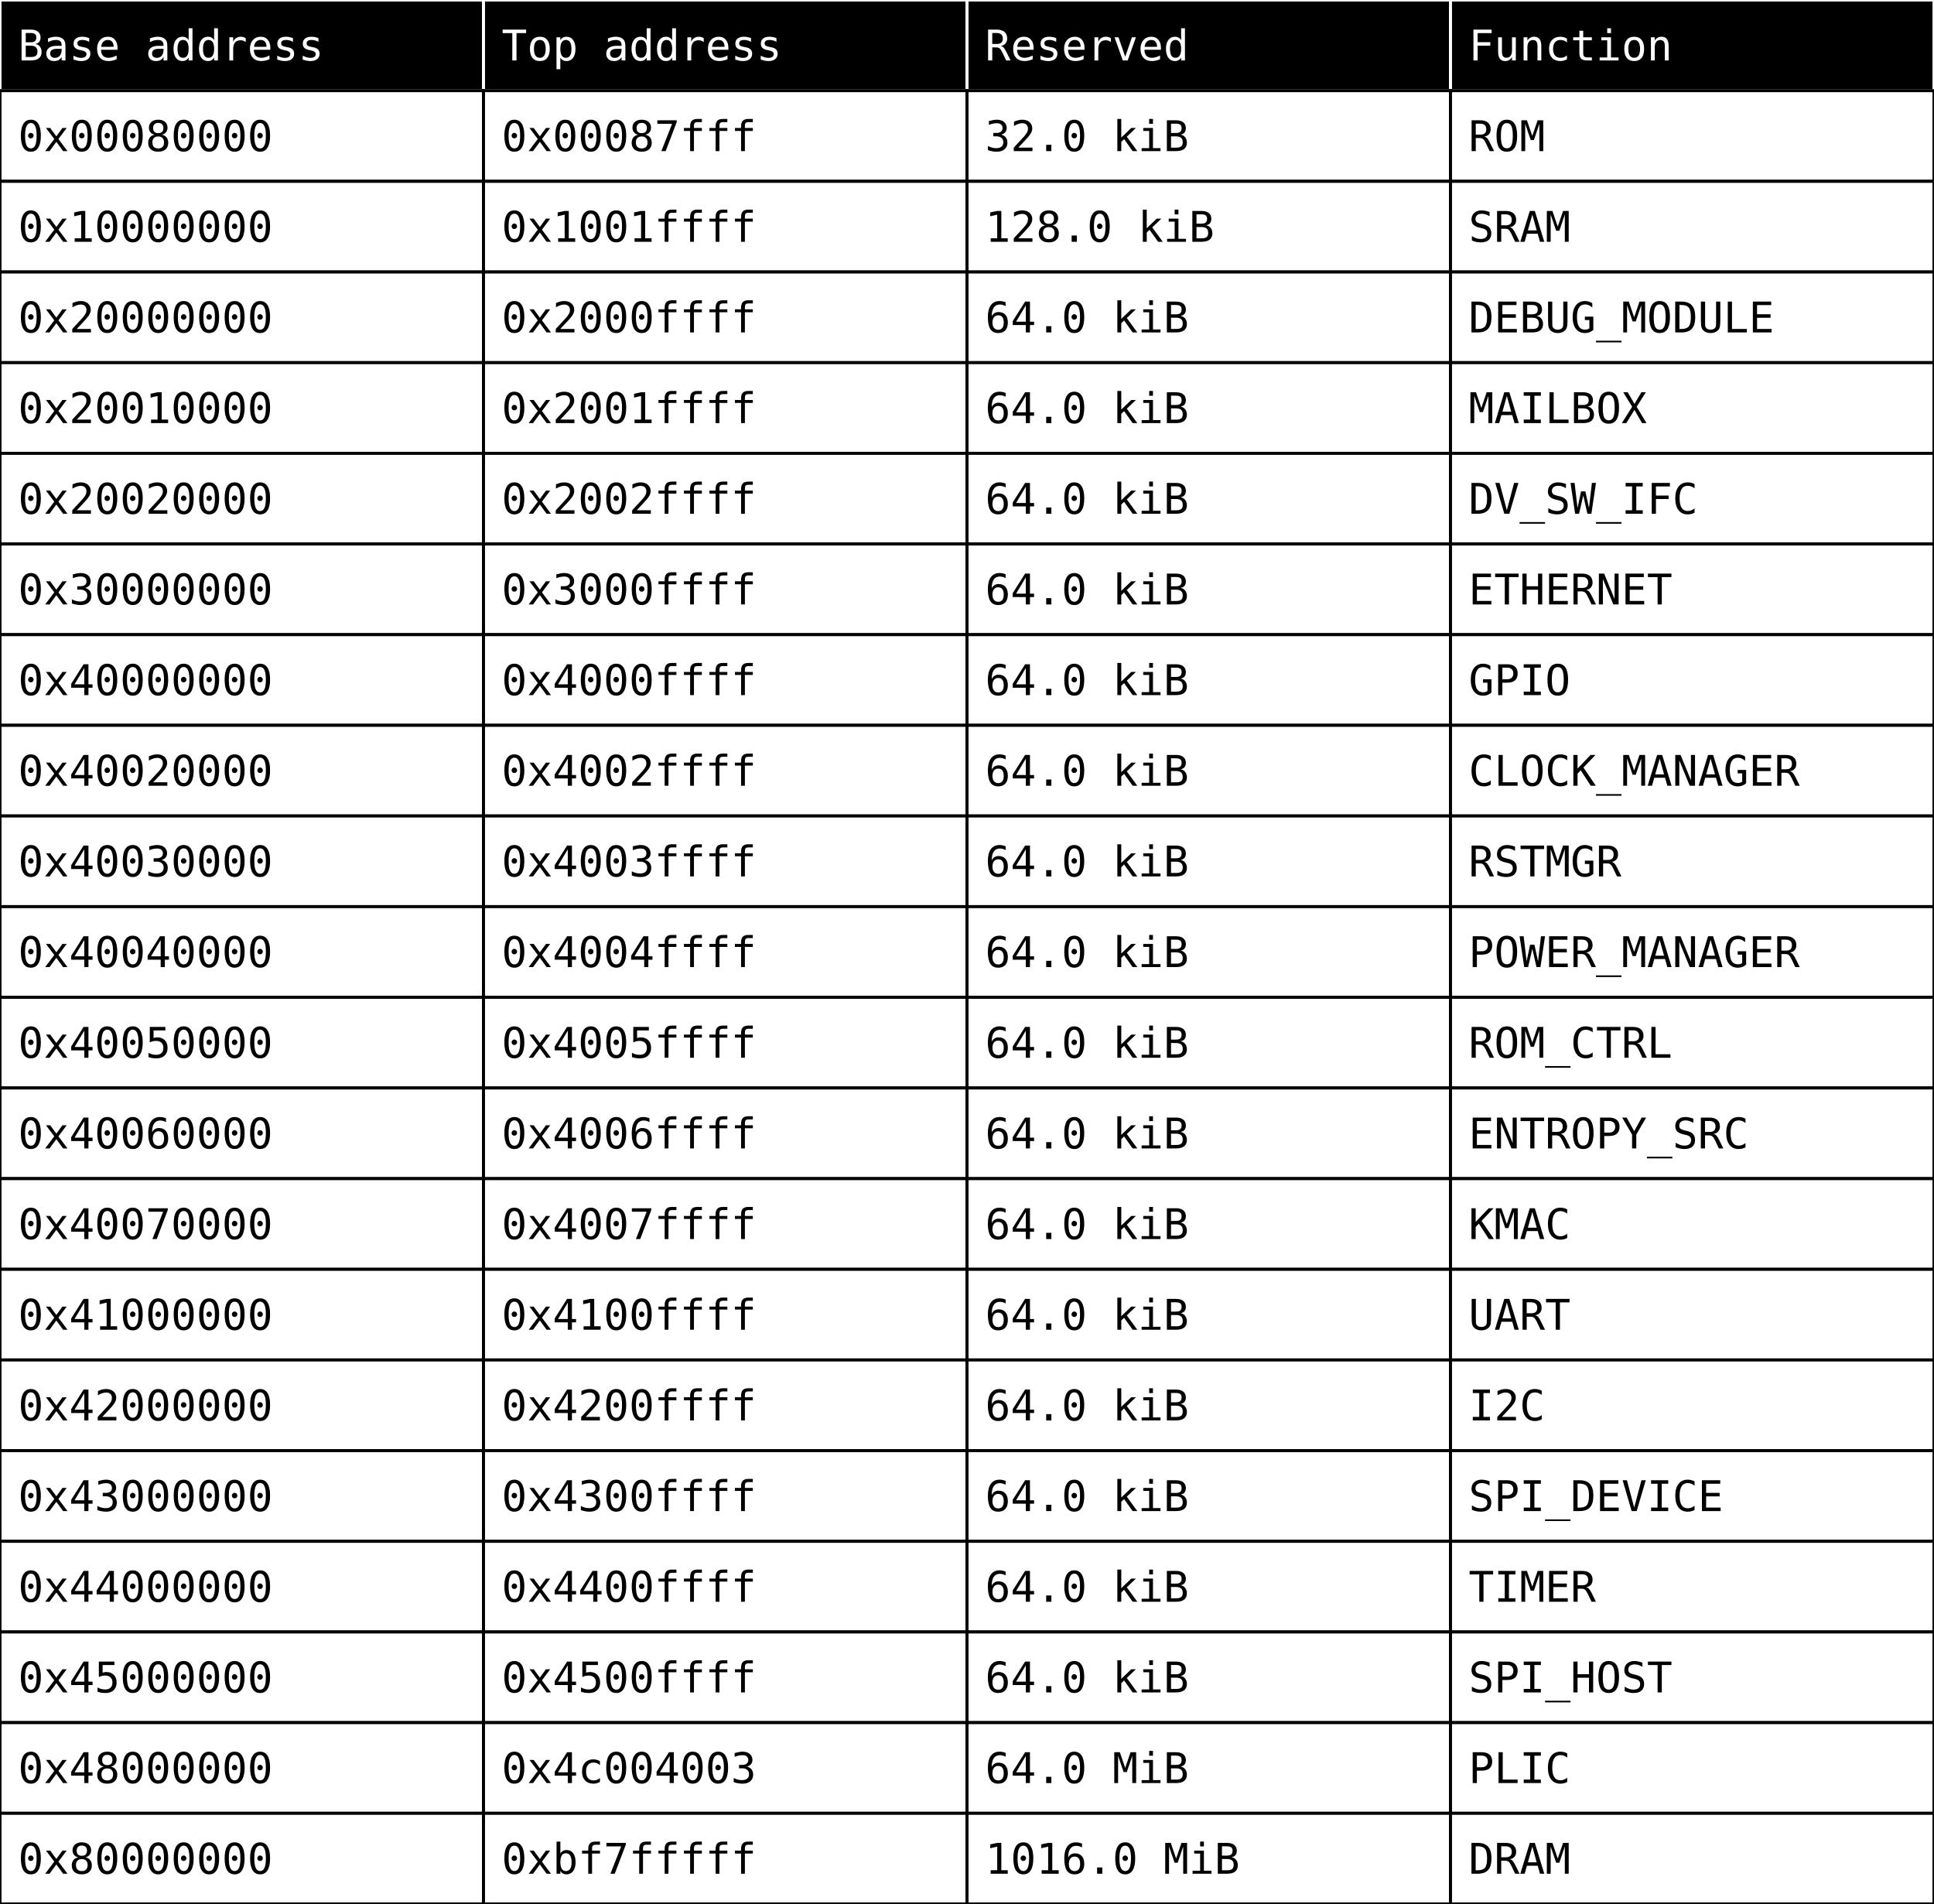
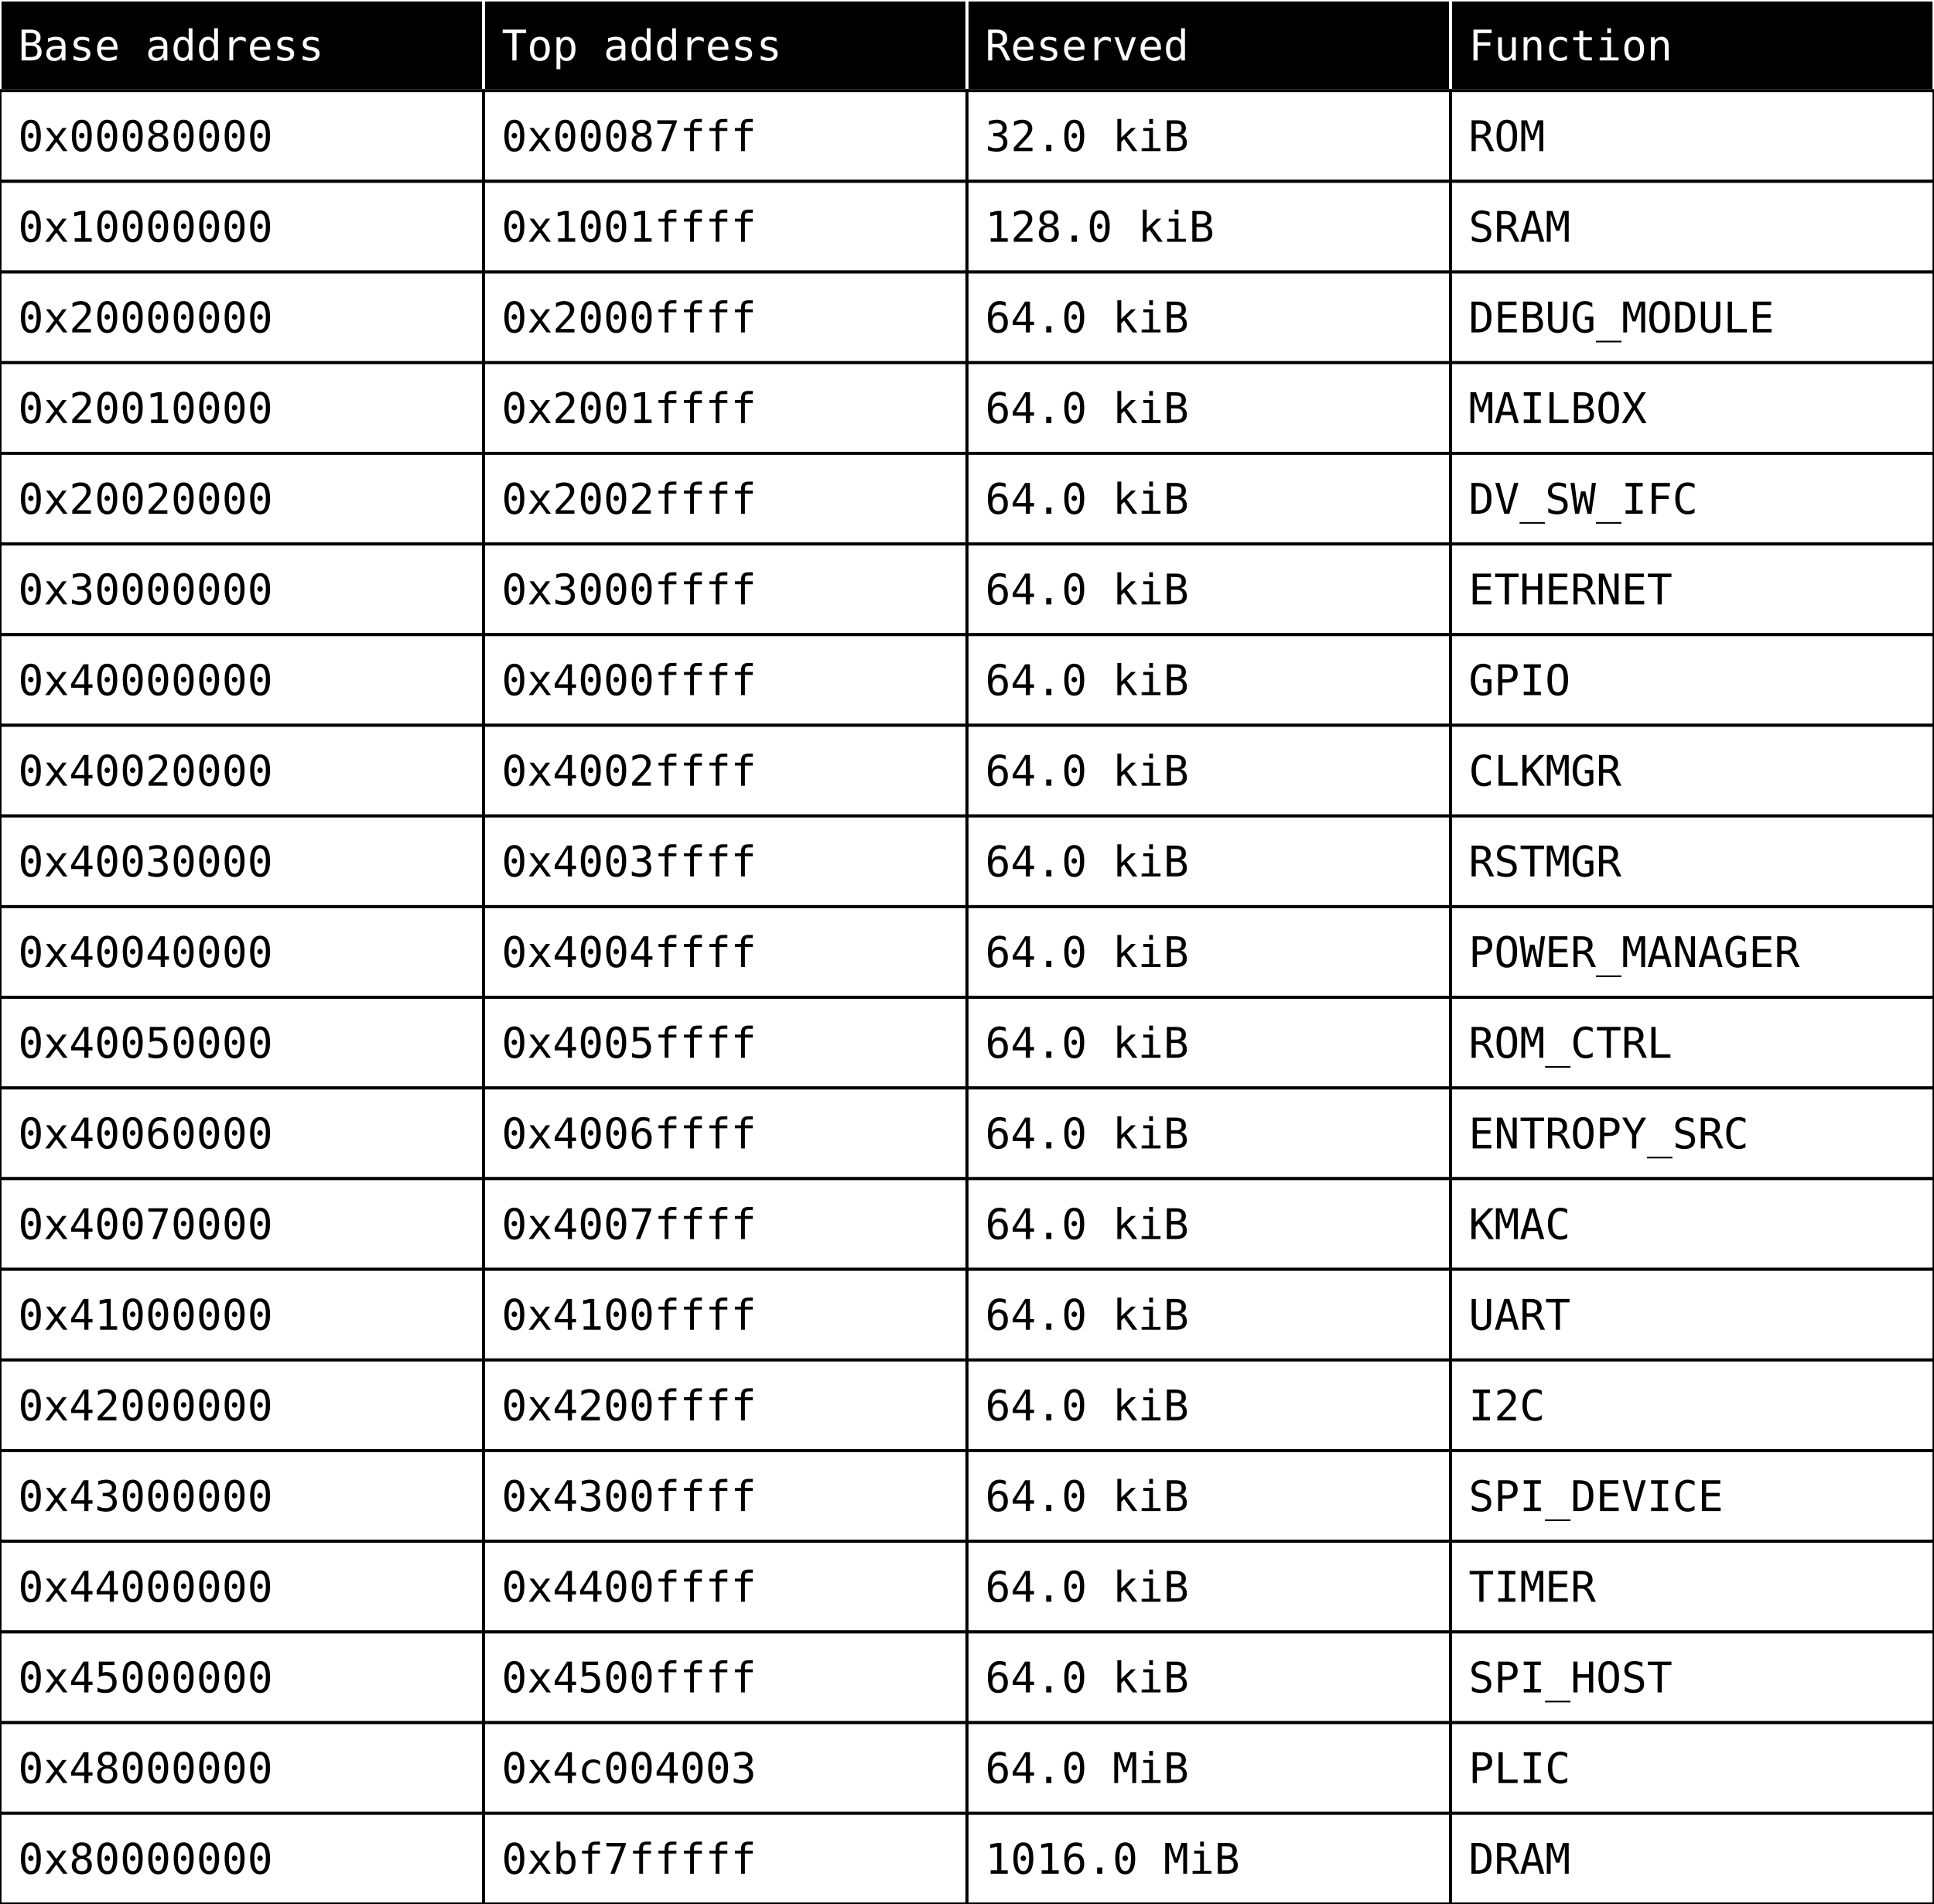
<svg xmlns="http://www.w3.org/2000/svg" baseProfile="full" height="630" version="1.1" width="640">
  <defs />
  <rect fill="black" height="30" stroke="white" width="160" x="0" y="0" />
  <text fill="white" font-family="monospace" font-size="14" x="6" y="20">Base address</text>
  <rect fill="black" height="30" stroke="white" width="160" x="160" y="0" />
  <text fill="white" font-family="monospace" font-size="14" x="166" y="20">Top address</text>
  <rect fill="black" height="30" stroke="white" width="160" x="320" y="0" />
  <text fill="white" font-family="monospace" font-size="14" x="326" y="20">Reserved</text>
  <rect fill="black" height="30" stroke="white" width="160" x="480" y="0" />
  <text fill="white" font-family="monospace" font-size="14" x="486" y="20">Function</text>
  <rect fill="white" height="30" stroke="black" width="160" x="0" y="30" />
  <text font-family="monospace" font-size="14" x="6" y="50">0x00080000</text>
  <rect fill="white" height="30" stroke="black" width="160" x="160" y="30" />
  <text font-family="monospace" font-size="14" x="166" y="50">0x00087fff</text>
  <rect fill="white" height="30" stroke="black" width="160" x="320" y="30" />
  <text font-family="monospace" font-size="14" x="326" y="50">32.0 kiB</text>
  <rect fill="white" height="30" stroke="black" width="160" x="480" y="30" />
  <text font-family="monospace" font-size="14" x="486" y="50">ROM</text>
  <rect fill="white" height="30" stroke="black" width="160" x="0" y="60" />
  <text font-family="monospace" font-size="14" x="6" y="80">0x10000000</text>
  <rect fill="white" height="30" stroke="black" width="160" x="160" y="60" />
  <text font-family="monospace" font-size="14" x="166" y="80">0x1001ffff</text>
  <rect fill="white" height="30" stroke="black" width="160" x="320" y="60" />
  <text font-family="monospace" font-size="14" x="326" y="80">128.0 kiB</text>
  <rect fill="white" height="30" stroke="black" width="160" x="480" y="60" />
  <text font-family="monospace" font-size="14" x="486" y="80">SRAM</text>
  <rect fill="white" height="30" stroke="black" width="160" x="0" y="90" />
  <text font-family="monospace" font-size="14" x="6" y="110">0x20000000</text>
  <rect fill="white" height="30" stroke="black" width="160" x="160" y="90" />
  <text font-family="monospace" font-size="14" x="166" y="110">0x2000ffff</text>
  <rect fill="white" height="30" stroke="black" width="160" x="320" y="90" />
  <text font-family="monospace" font-size="14" x="326" y="110">64.0 kiB</text>
  <rect fill="white" height="30" stroke="black" width="160" x="480" y="90" />
  <text font-family="monospace" font-size="14" x="486" y="110">DEBUG_MODULE</text>
  <rect fill="white" height="30" stroke="black" width="160" x="0" y="120" />
  <text font-family="monospace" font-size="14" x="6" y="140">0x20010000</text>
  <rect fill="white" height="30" stroke="black" width="160" x="160" y="120" />
  <text font-family="monospace" font-size="14" x="166" y="140">0x2001ffff</text>
  <rect fill="white" height="30" stroke="black" width="160" x="320" y="120" />
  <text font-family="monospace" font-size="14" x="326" y="140">64.0 kiB</text>
  <rect fill="white" height="30" stroke="black" width="160" x="480" y="120" />
  <text font-family="monospace" font-size="14" x="486" y="140">MAILBOX</text>
  <rect fill="white" height="30" stroke="black" width="160" x="0" y="150" />
  <text font-family="monospace" font-size="14" x="6" y="170">0x20020000</text>
  <rect fill="white" height="30" stroke="black" width="160" x="160" y="150" />
  <text font-family="monospace" font-size="14" x="166" y="170">0x2002ffff</text>
  <rect fill="white" height="30" stroke="black" width="160" x="320" y="150" />
  <text font-family="monospace" font-size="14" x="326" y="170">64.0 kiB</text>
  <rect fill="white" height="30" stroke="black" width="160" x="480" y="150" />
  <text font-family="monospace" font-size="14" x="486" y="170">DV_SW_IFC</text>
  <rect fill="white" height="30" stroke="black" width="160" x="0" y="180" />
  <text font-family="monospace" font-size="14" x="6" y="200">0x30000000</text>
  <rect fill="white" height="30" stroke="black" width="160" x="160" y="180" />
  <text font-family="monospace" font-size="14" x="166" y="200">0x3000ffff</text>
  <rect fill="white" height="30" stroke="black" width="160" x="320" y="180" />
  <text font-family="monospace" font-size="14" x="326" y="200">64.0 kiB</text>
  <rect fill="white" height="30" stroke="black" width="160" x="480" y="180" />
  <text font-family="monospace" font-size="14" x="486" y="200">ETHERNET</text>
  <rect fill="white" height="30" stroke="black" width="160" x="0" y="210" />
  <text font-family="monospace" font-size="14" x="6" y="230">0x40000000</text>
  <rect fill="white" height="30" stroke="black" width="160" x="160" y="210" />
  <text font-family="monospace" font-size="14" x="166" y="230">0x4000ffff</text>
  <rect fill="white" height="30" stroke="black" width="160" x="320" y="210" />
  <text font-family="monospace" font-size="14" x="326" y="230">64.0 kiB</text>
  <rect fill="white" height="30" stroke="black" width="160" x="480" y="210" />
  <text font-family="monospace" font-size="14" x="486" y="230">GPIO</text>
  <rect fill="white" height="30" stroke="black" width="160" x="0" y="240" />
  <text font-family="monospace" font-size="14" x="6" y="260">0x40020000</text>
  <rect fill="white" height="30" stroke="black" width="160" x="160" y="240" />
  <text font-family="monospace" font-size="14" x="166" y="260">0x4002ffff</text>
  <rect fill="white" height="30" stroke="black" width="160" x="320" y="240" />
  <text font-family="monospace" font-size="14" x="326" y="260">64.0 kiB</text>
  <rect fill="white" height="30" stroke="black" width="160" x="480" y="240" />
-   <text font-family="monospace" font-size="14" x="486" y="260">CLOCK_MANAGER</text>
+   <text font-family="monospace" font-size="14" x="486" y="260">CLKMGR</text>
  <rect fill="white" height="30" stroke="black" width="160" x="0" y="270" />
  <text font-family="monospace" font-size="14" x="6" y="290">0x40030000</text>
  <rect fill="white" height="30" stroke="black" width="160" x="160" y="270" />
  <text font-family="monospace" font-size="14" x="166" y="290">0x4003ffff</text>
  <rect fill="white" height="30" stroke="black" width="160" x="320" y="270" />
  <text font-family="monospace" font-size="14" x="326" y="290">64.0 kiB</text>
  <rect fill="white" height="30" stroke="black" width="160" x="480" y="270" />
  <text font-family="monospace" font-size="14" x="486" y="290">RSTMGR</text>
  <rect fill="white" height="30" stroke="black" width="160" x="0" y="300" />
  <text font-family="monospace" font-size="14" x="6" y="320">0x40040000</text>
  <rect fill="white" height="30" stroke="black" width="160" x="160" y="300" />
  <text font-family="monospace" font-size="14" x="166" y="320">0x4004ffff</text>
  <rect fill="white" height="30" stroke="black" width="160" x="320" y="300" />
  <text font-family="monospace" font-size="14" x="326" y="320">64.0 kiB</text>
  <rect fill="white" height="30" stroke="black" width="160" x="480" y="300" />
  <text font-family="monospace" font-size="14" x="486" y="320">POWER_MANAGER</text>
  <rect fill="white" height="30" stroke="black" width="160" x="0" y="330" />
  <text font-family="monospace" font-size="14" x="6" y="350">0x40050000</text>
  <rect fill="white" height="30" stroke="black" width="160" x="160" y="330" />
  <text font-family="monospace" font-size="14" x="166" y="350">0x4005ffff</text>
  <rect fill="white" height="30" stroke="black" width="160" x="320" y="330" />
  <text font-family="monospace" font-size="14" x="326" y="350">64.0 kiB</text>
  <rect fill="white" height="30" stroke="black" width="160" x="480" y="330" />
  <text font-family="monospace" font-size="14" x="486" y="350">ROM_CTRL</text>
  <rect fill="white" height="30" stroke="black" width="160" x="0" y="360" />
  <text font-family="monospace" font-size="14" x="6" y="380">0x40060000</text>
  <rect fill="white" height="30" stroke="black" width="160" x="160" y="360" />
  <text font-family="monospace" font-size="14" x="166" y="380">0x4006ffff</text>
  <rect fill="white" height="30" stroke="black" width="160" x="320" y="360" />
  <text font-family="monospace" font-size="14" x="326" y="380">64.0 kiB</text>
  <rect fill="white" height="30" stroke="black" width="160" x="480" y="360" />
  <text font-family="monospace" font-size="14" x="486" y="380">ENTROPY_SRC</text>
  <rect fill="white" height="30" stroke="black" width="160" x="0" y="390" />
  <text font-family="monospace" font-size="14" x="6" y="410">0x40070000</text>
  <rect fill="white" height="30" stroke="black" width="160" x="160" y="390" />
  <text font-family="monospace" font-size="14" x="166" y="410">0x4007ffff</text>
  <rect fill="white" height="30" stroke="black" width="160" x="320" y="390" />
  <text font-family="monospace" font-size="14" x="326" y="410">64.0 kiB</text>
  <rect fill="white" height="30" stroke="black" width="160" x="480" y="390" />
  <text font-family="monospace" font-size="14" x="486" y="410">KMAC</text>
  <rect fill="white" height="30" stroke="black" width="160" x="0" y="420" />
  <text font-family="monospace" font-size="14" x="6" y="440">0x41000000</text>
  <rect fill="white" height="30" stroke="black" width="160" x="160" y="420" />
  <text font-family="monospace" font-size="14" x="166" y="440">0x4100ffff</text>
  <rect fill="white" height="30" stroke="black" width="160" x="320" y="420" />
  <text font-family="monospace" font-size="14" x="326" y="440">64.0 kiB</text>
  <rect fill="white" height="30" stroke="black" width="160" x="480" y="420" />
  <text font-family="monospace" font-size="14" x="486" y="440">UART</text>
  <rect fill="white" height="30" stroke="black" width="160" x="0" y="450" />
  <text font-family="monospace" font-size="14" x="6" y="470">0x42000000</text>
  <rect fill="white" height="30" stroke="black" width="160" x="160" y="450" />
  <text font-family="monospace" font-size="14" x="166" y="470">0x4200ffff</text>
  <rect fill="white" height="30" stroke="black" width="160" x="320" y="450" />
  <text font-family="monospace" font-size="14" x="326" y="470">64.0 kiB</text>
  <rect fill="white" height="30" stroke="black" width="160" x="480" y="450" />
  <text font-family="monospace" font-size="14" x="486" y="470">I2C</text>
  <rect fill="white" height="30" stroke="black" width="160" x="0" y="480" />
  <text font-family="monospace" font-size="14" x="6" y="500">0x43000000</text>
  <rect fill="white" height="30" stroke="black" width="160" x="160" y="480" />
  <text font-family="monospace" font-size="14" x="166" y="500">0x4300ffff</text>
  <rect fill="white" height="30" stroke="black" width="160" x="320" y="480" />
  <text font-family="monospace" font-size="14" x="326" y="500">64.0 kiB</text>
  <rect fill="white" height="30" stroke="black" width="160" x="480" y="480" />
  <text font-family="monospace" font-size="14" x="486" y="500">SPI_DEVICE</text>
  <rect fill="white" height="30" stroke="black" width="160" x="0" y="510" />
  <text font-family="monospace" font-size="14" x="6" y="530">0x44000000</text>
  <rect fill="white" height="30" stroke="black" width="160" x="160" y="510" />
  <text font-family="monospace" font-size="14" x="166" y="530">0x4400ffff</text>
  <rect fill="white" height="30" stroke="black" width="160" x="320" y="510" />
  <text font-family="monospace" font-size="14" x="326" y="530">64.0 kiB</text>
  <rect fill="white" height="30" stroke="black" width="160" x="480" y="510" />
  <text font-family="monospace" font-size="14" x="486" y="530">TIMER</text>
  <rect fill="white" height="30" stroke="black" width="160" x="0" y="540" />
  <text font-family="monospace" font-size="14" x="6" y="560">0x45000000</text>
  <rect fill="white" height="30" stroke="black" width="160" x="160" y="540" />
  <text font-family="monospace" font-size="14" x="166" y="560">0x4500ffff</text>
  <rect fill="white" height="30" stroke="black" width="160" x="320" y="540" />
  <text font-family="monospace" font-size="14" x="326" y="560">64.0 kiB</text>
  <rect fill="white" height="30" stroke="black" width="160" x="480" y="540" />
  <text font-family="monospace" font-size="14" x="486" y="560">SPI_HOST</text>
  <rect fill="white" height="30" stroke="black" width="160" x="0" y="570" />
  <text font-family="monospace" font-size="14" x="6" y="590">0x48000000</text>
  <rect fill="white" height="30" stroke="black" width="160" x="160" y="570" />
  <text font-family="monospace" font-size="14" x="166" y="590">0x4c004003</text>
  <rect fill="white" height="30" stroke="black" width="160" x="320" y="570" />
  <text font-family="monospace" font-size="14" x="326" y="590">64.0 MiB</text>
  <rect fill="white" height="30" stroke="black" width="160" x="480" y="570" />
  <text font-family="monospace" font-size="14" x="486" y="590">PLIC</text>
  <rect fill="white" height="30" stroke="black" width="160" x="0" y="600" />
  <text font-family="monospace" font-size="14" x="6" y="620">0x80000000</text>
  <rect fill="white" height="30" stroke="black" width="160" x="160" y="600" />
  <text font-family="monospace" font-size="14" x="166" y="620">0xbf7fffff</text>
  <rect fill="white" height="30" stroke="black" width="160" x="320" y="600" />
  <text font-family="monospace" font-size="14" x="326" y="620">1016.0 MiB</text>
  <rect fill="white" height="30" stroke="black" width="160" x="480" y="600" />
  <text font-family="monospace" font-size="14" x="486" y="620">DRAM</text>
</svg>
